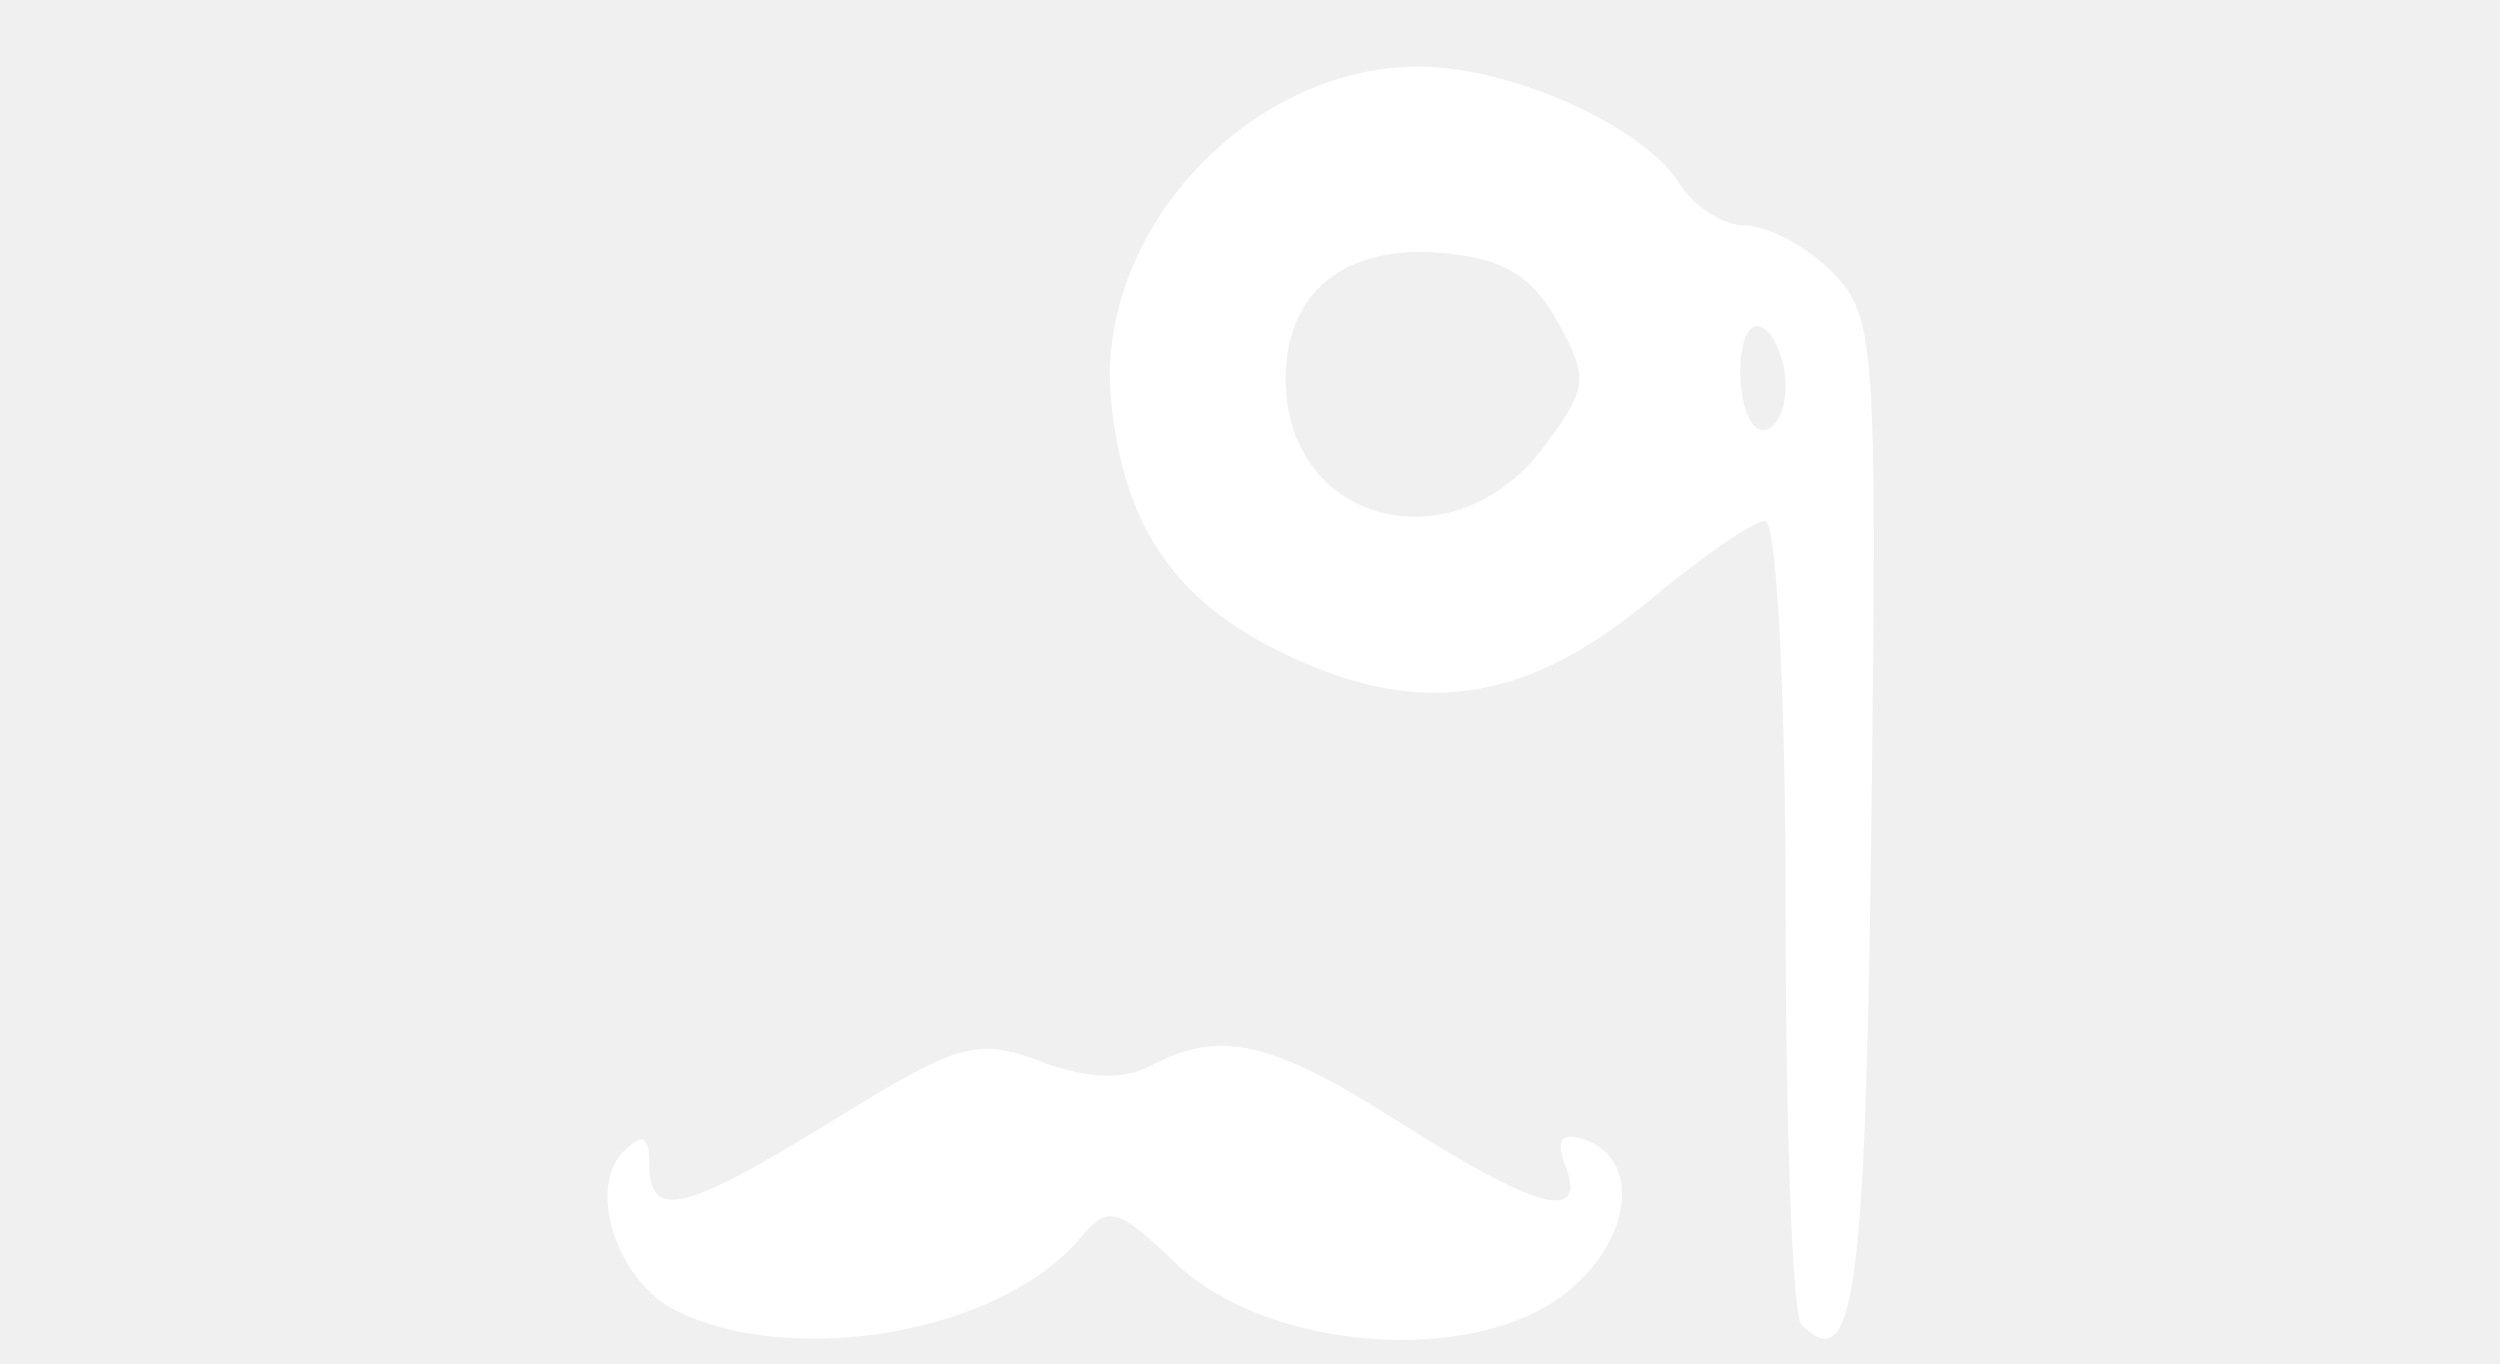
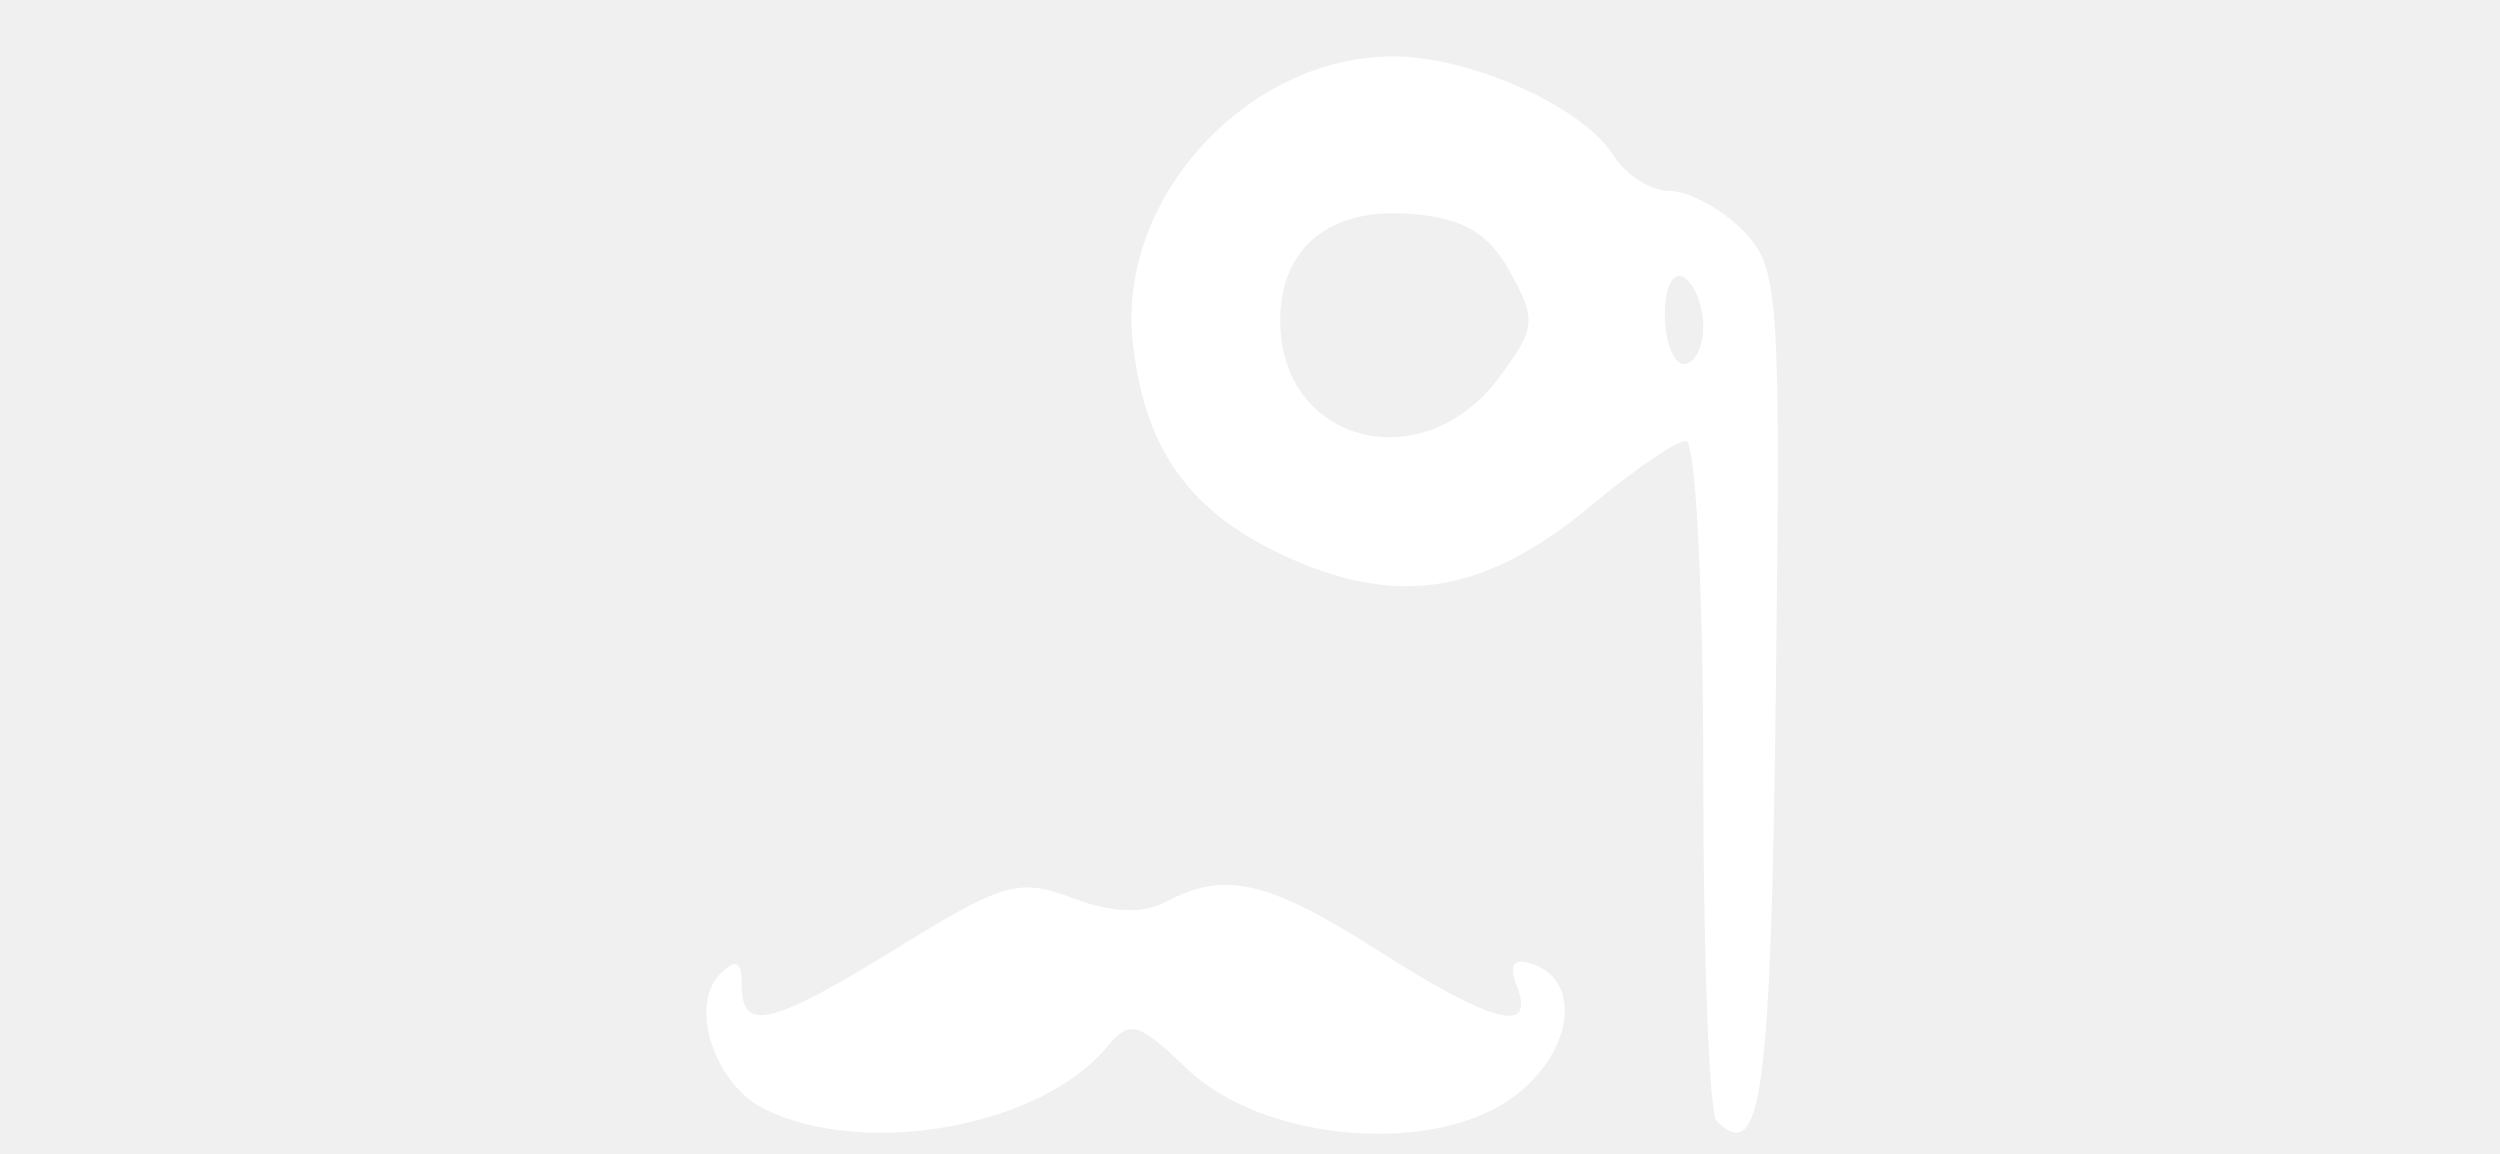
- <svg xmlns="http://www.w3.org/2000/svg" width="110" height="60" id="svg2" version="1.1">
+ <svg xmlns="http://www.w3.org/2000/svg" width="130" height="60" id="svg2" version="1.1">
  <defs id="defs4" />
  <g id="layer1" transform="translate(-523.2857,-695.2907)">
-     <path id="path3053" d="m 553.085,752.989 c -2.624,-1.265 -4.005,-5.393 -2.355,-7.043 0.836,-0.836 1.127,-0.688 1.127,0.573 0,2.491 1.515,2.122 8.177,-1.99 5.434,-3.354 6.257,-3.585 9.034,-2.536 2.027,0.765 3.662,0.829 4.857,0.19 3.034,-1.624 5.302,-1.105 10.978,2.511 6.022,3.836 8.231,4.411 7.263,1.889 -0.431,-1.124 -0.187,-1.491 0.781,-1.172 2.585,0.852 2.167,4.46 -0.786,6.79 -4.095,3.231 -13.118,2.529 -17.151,-1.335 -2.567,-2.459 -2.974,-2.568 -4.176,-1.12 -3.428,4.13 -12.478,5.783 -17.749,3.243 z m 49.459,0.584 c -0.378,-0.378 -0.688,-8.488 -0.688,-18.021 0,-9.681 -0.4,-17.333 -0.905,-17.333 -0.498,0 -2.726,1.521 -4.95,3.379 -5.363,4.481 -9.867,5.279 -15.562,2.76 -5.262,-2.328 -7.678,-5.663 -8.261,-11.404 -0.75,-7.383 5.99,-14.723 13.528,-14.732 4.047,-0.005 9.901,2.623 11.481,5.152 0.633,1.014 1.943,1.844 2.911,1.844 0.968,0 2.668,0.909 3.779,2.019 1.921,1.921 2.006,3.091 1.75,24.167 -0.254,20.916 -0.752,24.497 -3.082,22.168 z m -11.307,-38.65 c 1.917,-2.579 1.961,-3.006 0.567,-5.5 -1.132,-2.027 -2.412,-2.78 -5.105,-3.007 -4.257,-0.359 -6.843,1.737 -6.843,5.546 0,6.38 7.406,8.308 11.381,2.961 z m 10.619,-2.645 c 0,-1.068 -0.45,-2.219 -1,-2.559 -0.567,-0.351 -1,0.49 -1,1.941 0,1.407 0.45,2.559 1,2.559 0.55,0 1,-0.873 1,-1.941 z" style="fill:#ffffff" />
+     <path id="path3053" d="m 563.085,752.989 c -2.624,-1.265 -4.005,-5.393 -2.355,-7.043 0.836,-0.836 1.127,-0.688 1.127,0.573 0,2.491 1.515,2.122 8.177,-1.99 5.434,-3.354 6.257,-3.585 9.034,-2.536 2.027,0.765 3.662,0.829 4.857,0.19 3.034,-1.624 5.302,-1.105 10.978,2.511 6.022,3.836 8.231,4.411 7.263,1.889 -0.431,-1.124 -0.187,-1.491 0.781,-1.172 2.585,0.852 2.167,4.46 -0.786,6.79 -4.095,3.231 -13.118,2.529 -17.151,-1.335 -2.567,-2.459 -2.974,-2.568 -4.176,-1.12 -3.428,4.13 -12.478,5.783 -17.749,3.243 z m 49.459,0.584 c -0.378,-0.378 -0.688,-8.488 -0.688,-18.021 0,-9.681 -0.4,-17.333 -0.905,-17.333 -0.498,0 -2.726,1.521 -4.95,3.379 -5.363,4.481 -9.867,5.279 -15.562,2.76 -5.262,-2.328 -7.678,-5.663 -8.261,-11.404 -0.75,-7.383 5.99,-14.723 13.528,-14.732 4.047,-0.005 9.901,2.623 11.481,5.152 0.633,1.014 1.943,1.844 2.911,1.844 0.968,0 2.668,0.909 3.779,2.019 1.921,1.921 2.006,3.091 1.75,24.167 -0.254,20.916 -0.752,24.497 -3.082,22.168 z m -11.307,-38.65 c 1.917,-2.579 1.961,-3.006 0.567,-5.5 -1.132,-2.027 -2.412,-2.78 -5.105,-3.007 -4.257,-0.359 -6.843,1.737 -6.843,5.546 0,6.38 7.406,8.308 11.381,2.961 z m 10.619,-2.645 c 0,-1.068 -0.45,-2.219 -1,-2.559 -0.567,-0.351 -1,0.49 -1,1.941 0,1.407 0.45,2.559 1,2.559 0.55,0 1,-0.873 1,-1.941 z" style="fill:#ffffff" />
  </g>
</svg>
